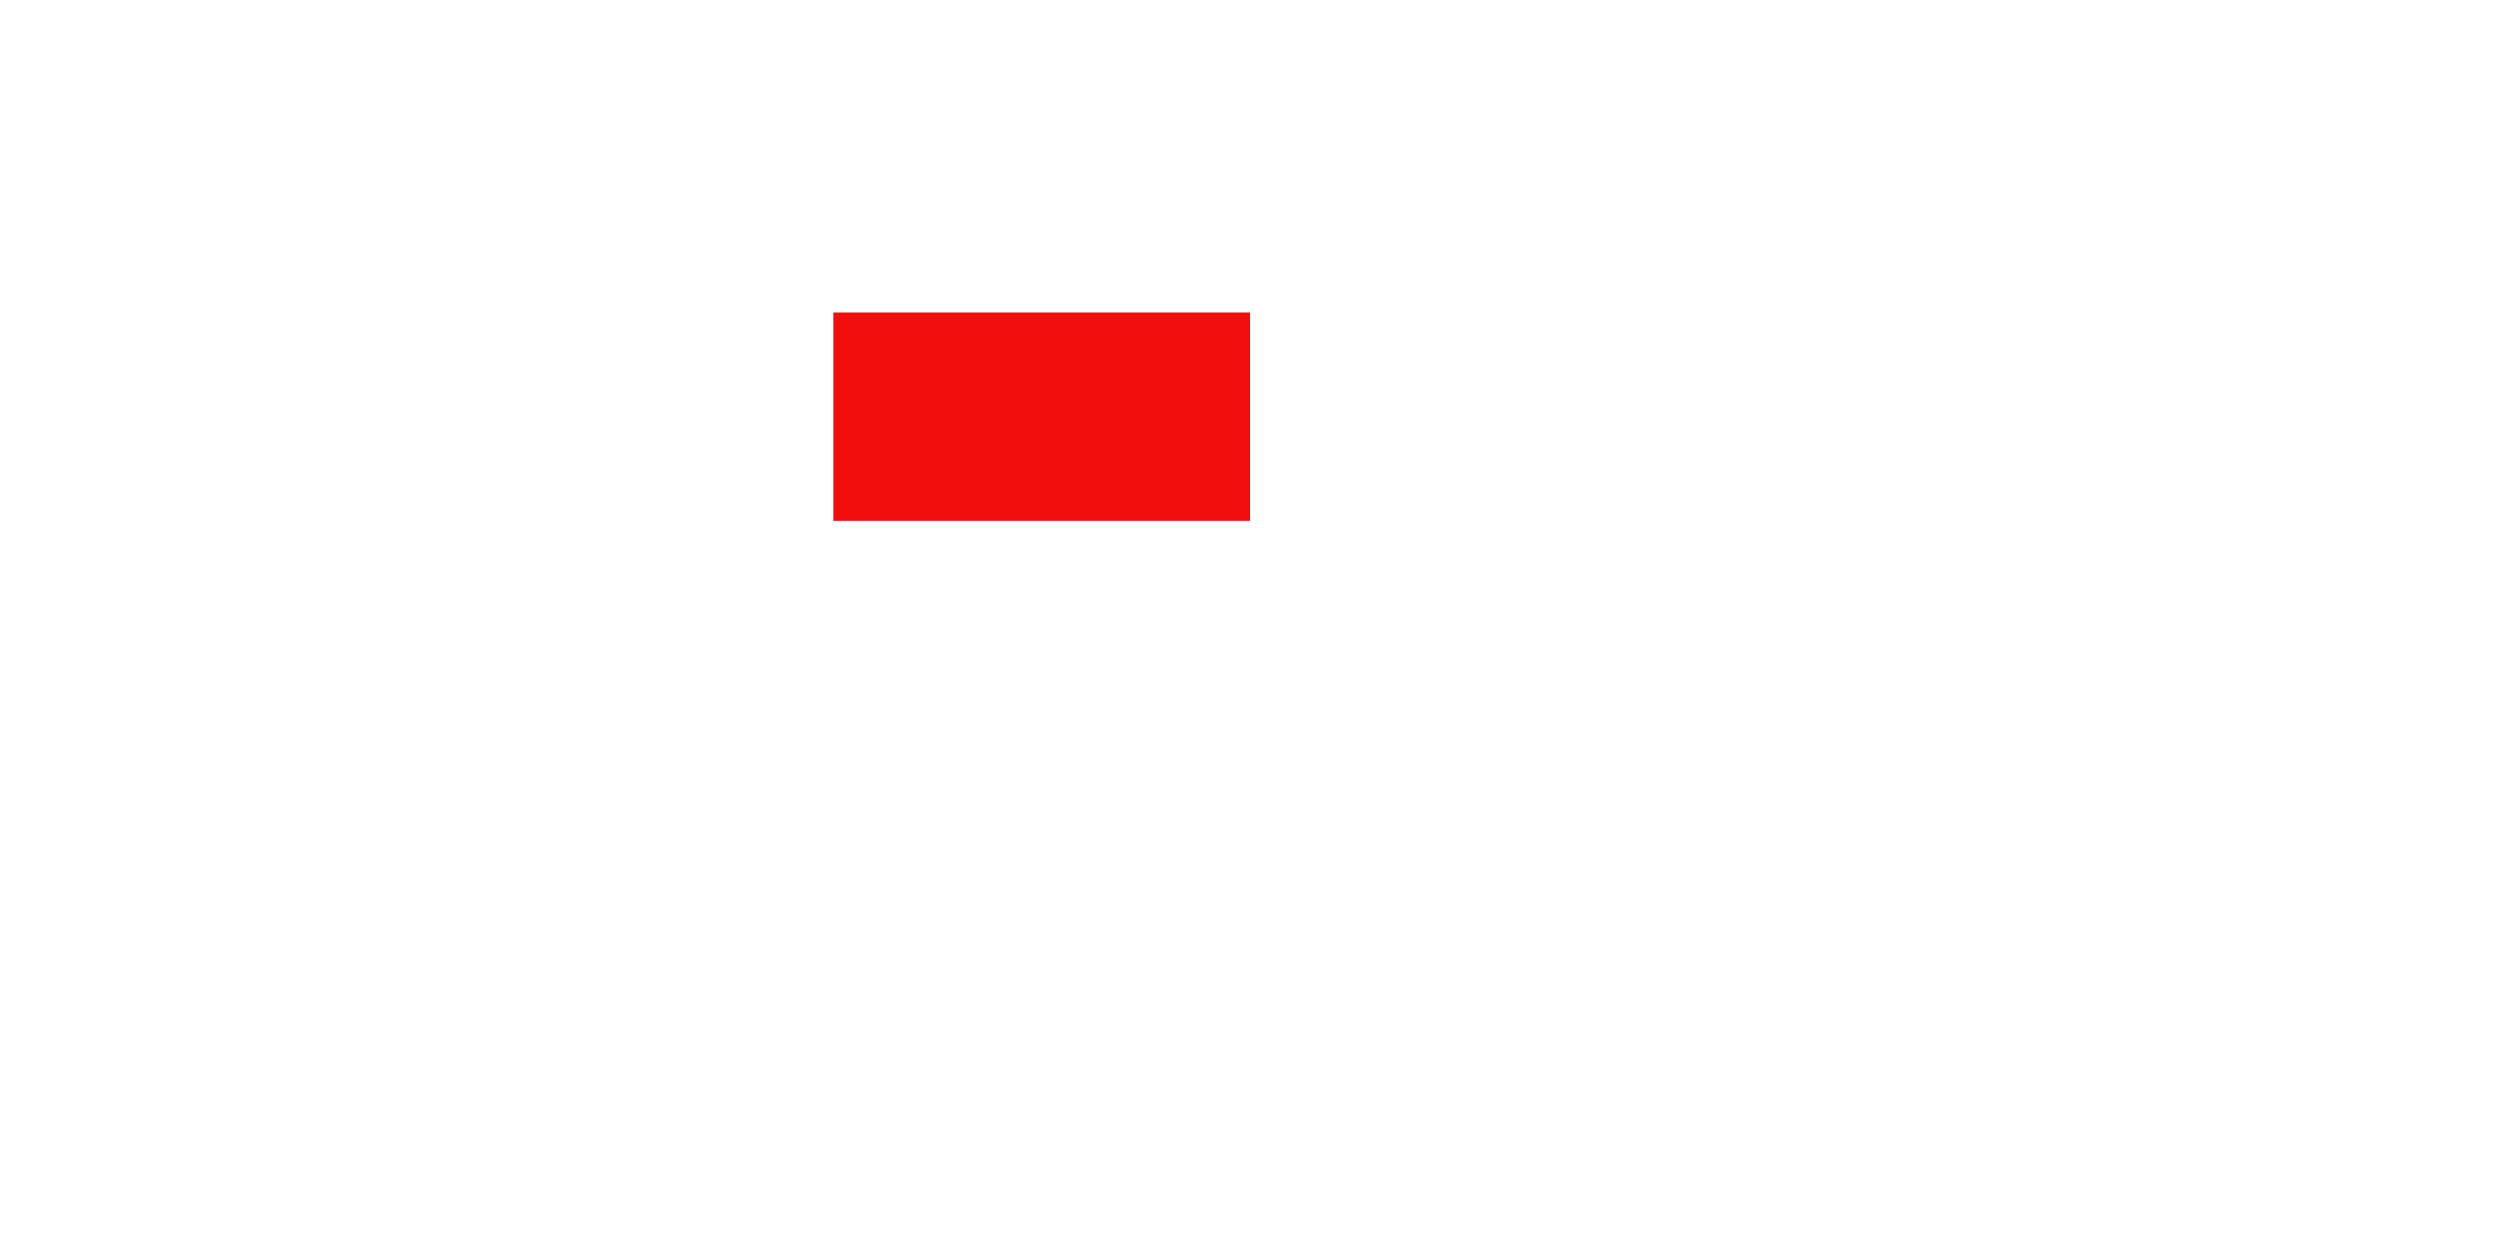
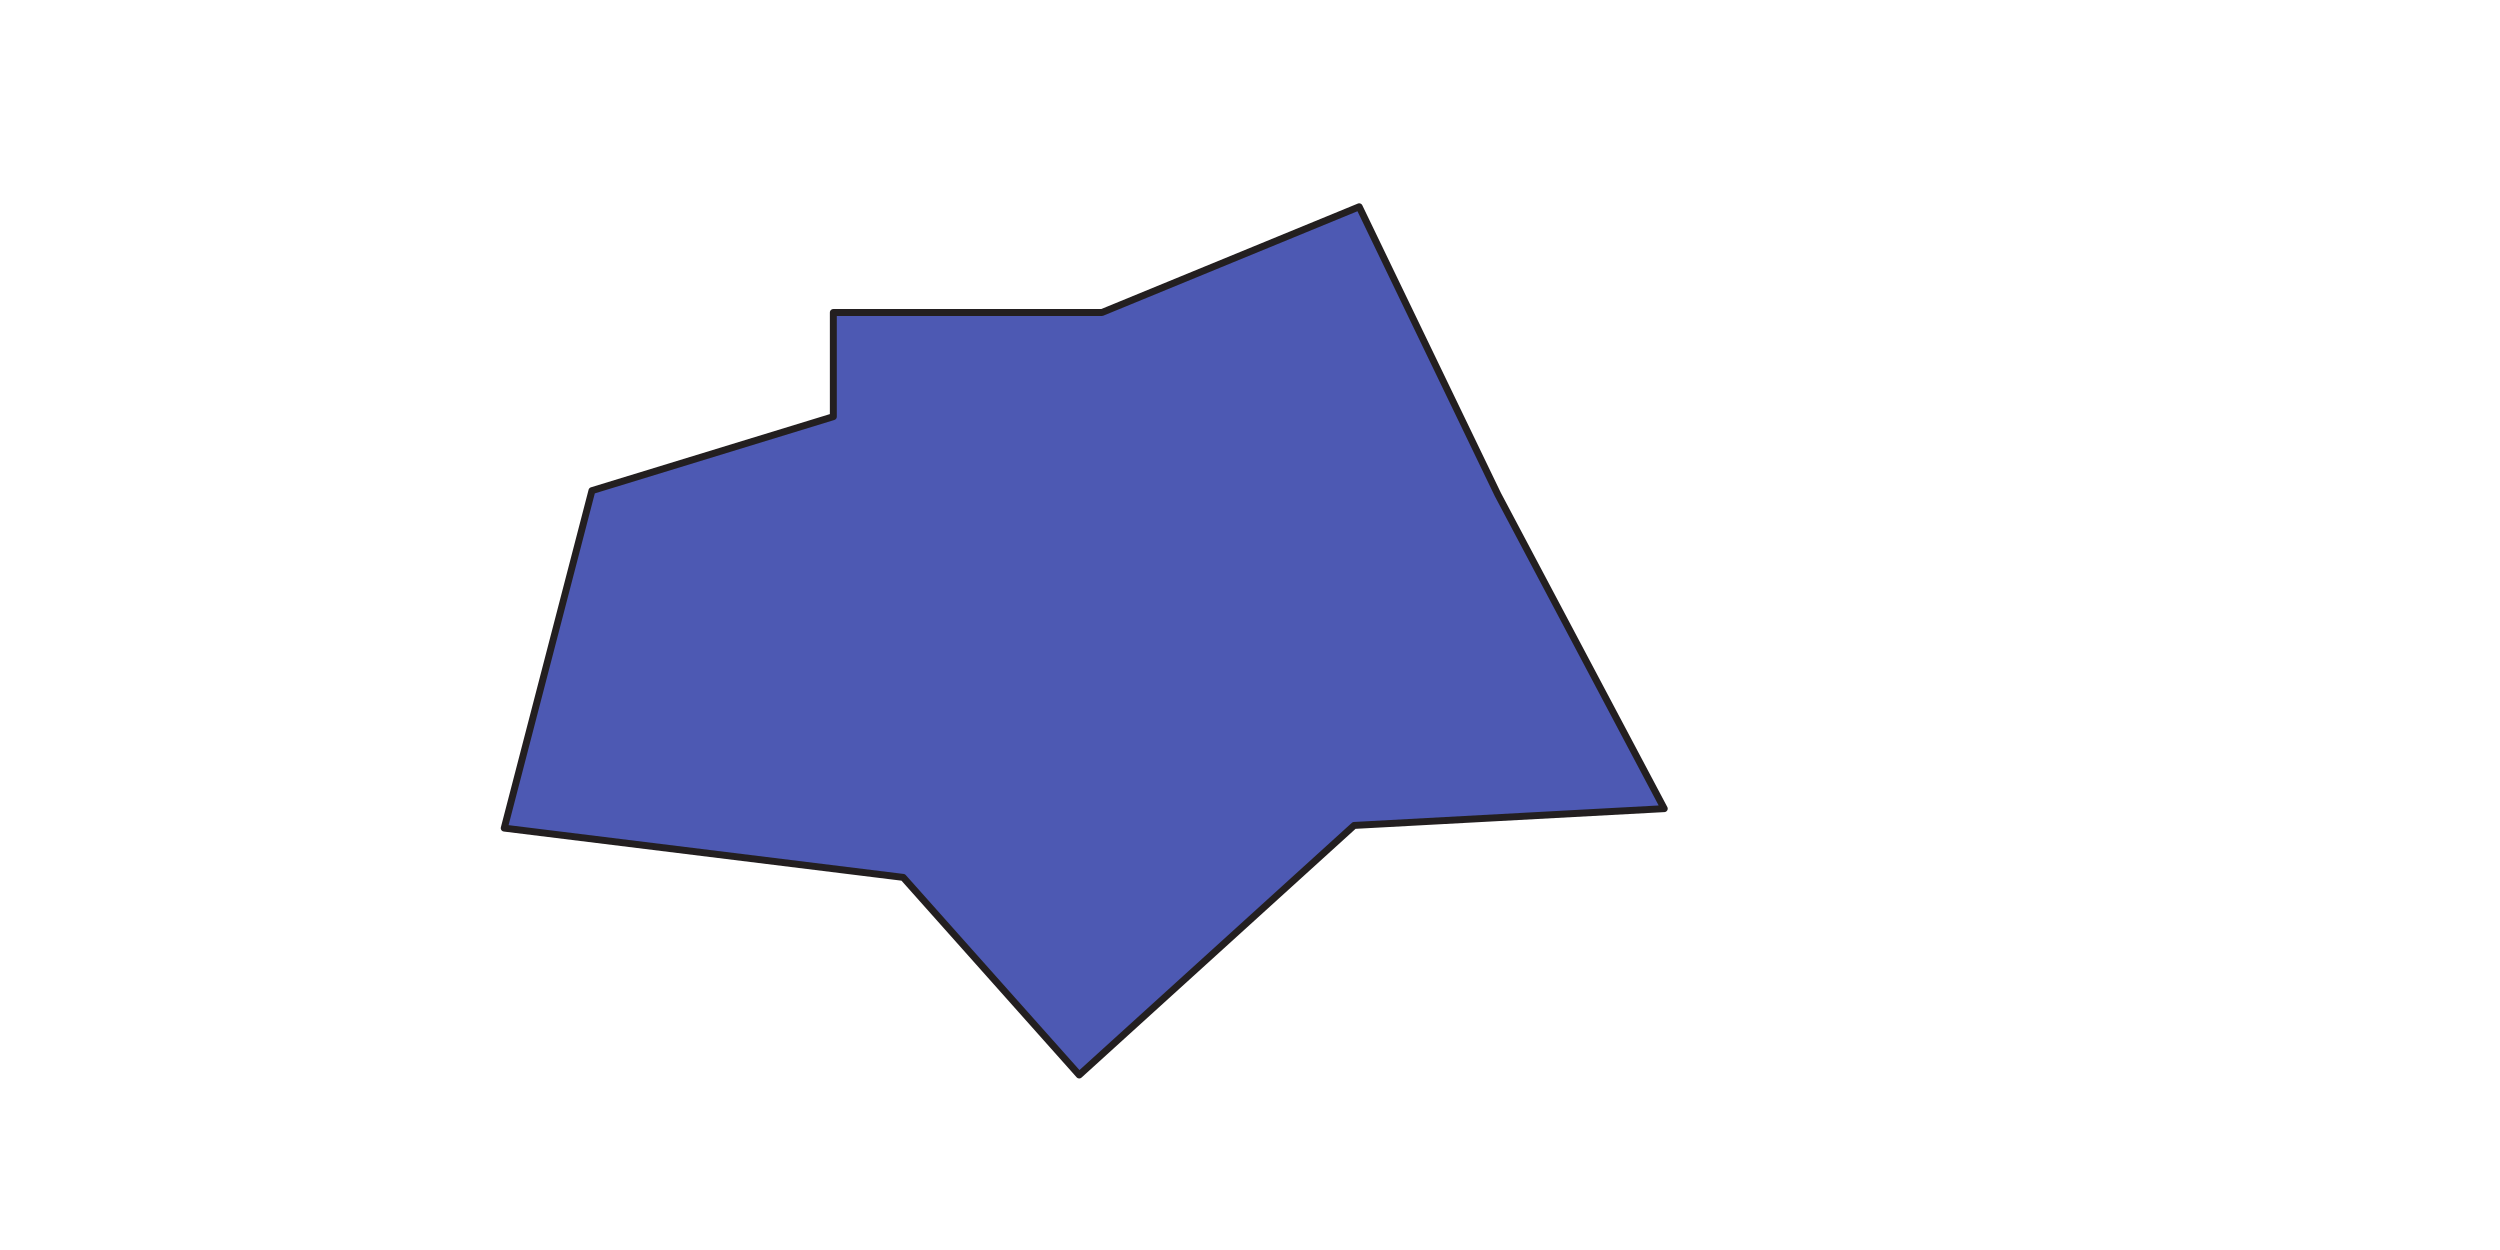
- <svg xmlns="http://www.w3.org/2000/svg" width="100%" height="100%" viewBox="0 0 360 180" version="1.1" xml:space="preserve" style="fill-rule:evenodd;clip-rule:evenodd;stroke-linejoin:round;stroke-miterlimit:2;">
-   <rect x="120" y="45" width="60" height="30" style="fill:rgb(242,13,13);" />
+ <svg xmlns="http://www.w3.org/2000/svg" width="100%" height="100%" viewBox="0 0 360 180" version="1.1" xml:space="preserve" style="fill-rule:evenodd;clip-rule:evenodd;stroke-linecap:round;stroke-linejoin:round;stroke-miterlimit:1.5;">
+   <path d="M120,45L158.679,45L195.722,29.776L215.696,71.225L239.652,116.444L194.998,118.862L155.407,154.799L130.06,126.343L72.609,119.247L85.24,70.652L120,60L120,45Z" style="fill:rgb(77,89,179);stroke:rgb(35,31,32);stroke-width:1px;" />
</svg>
